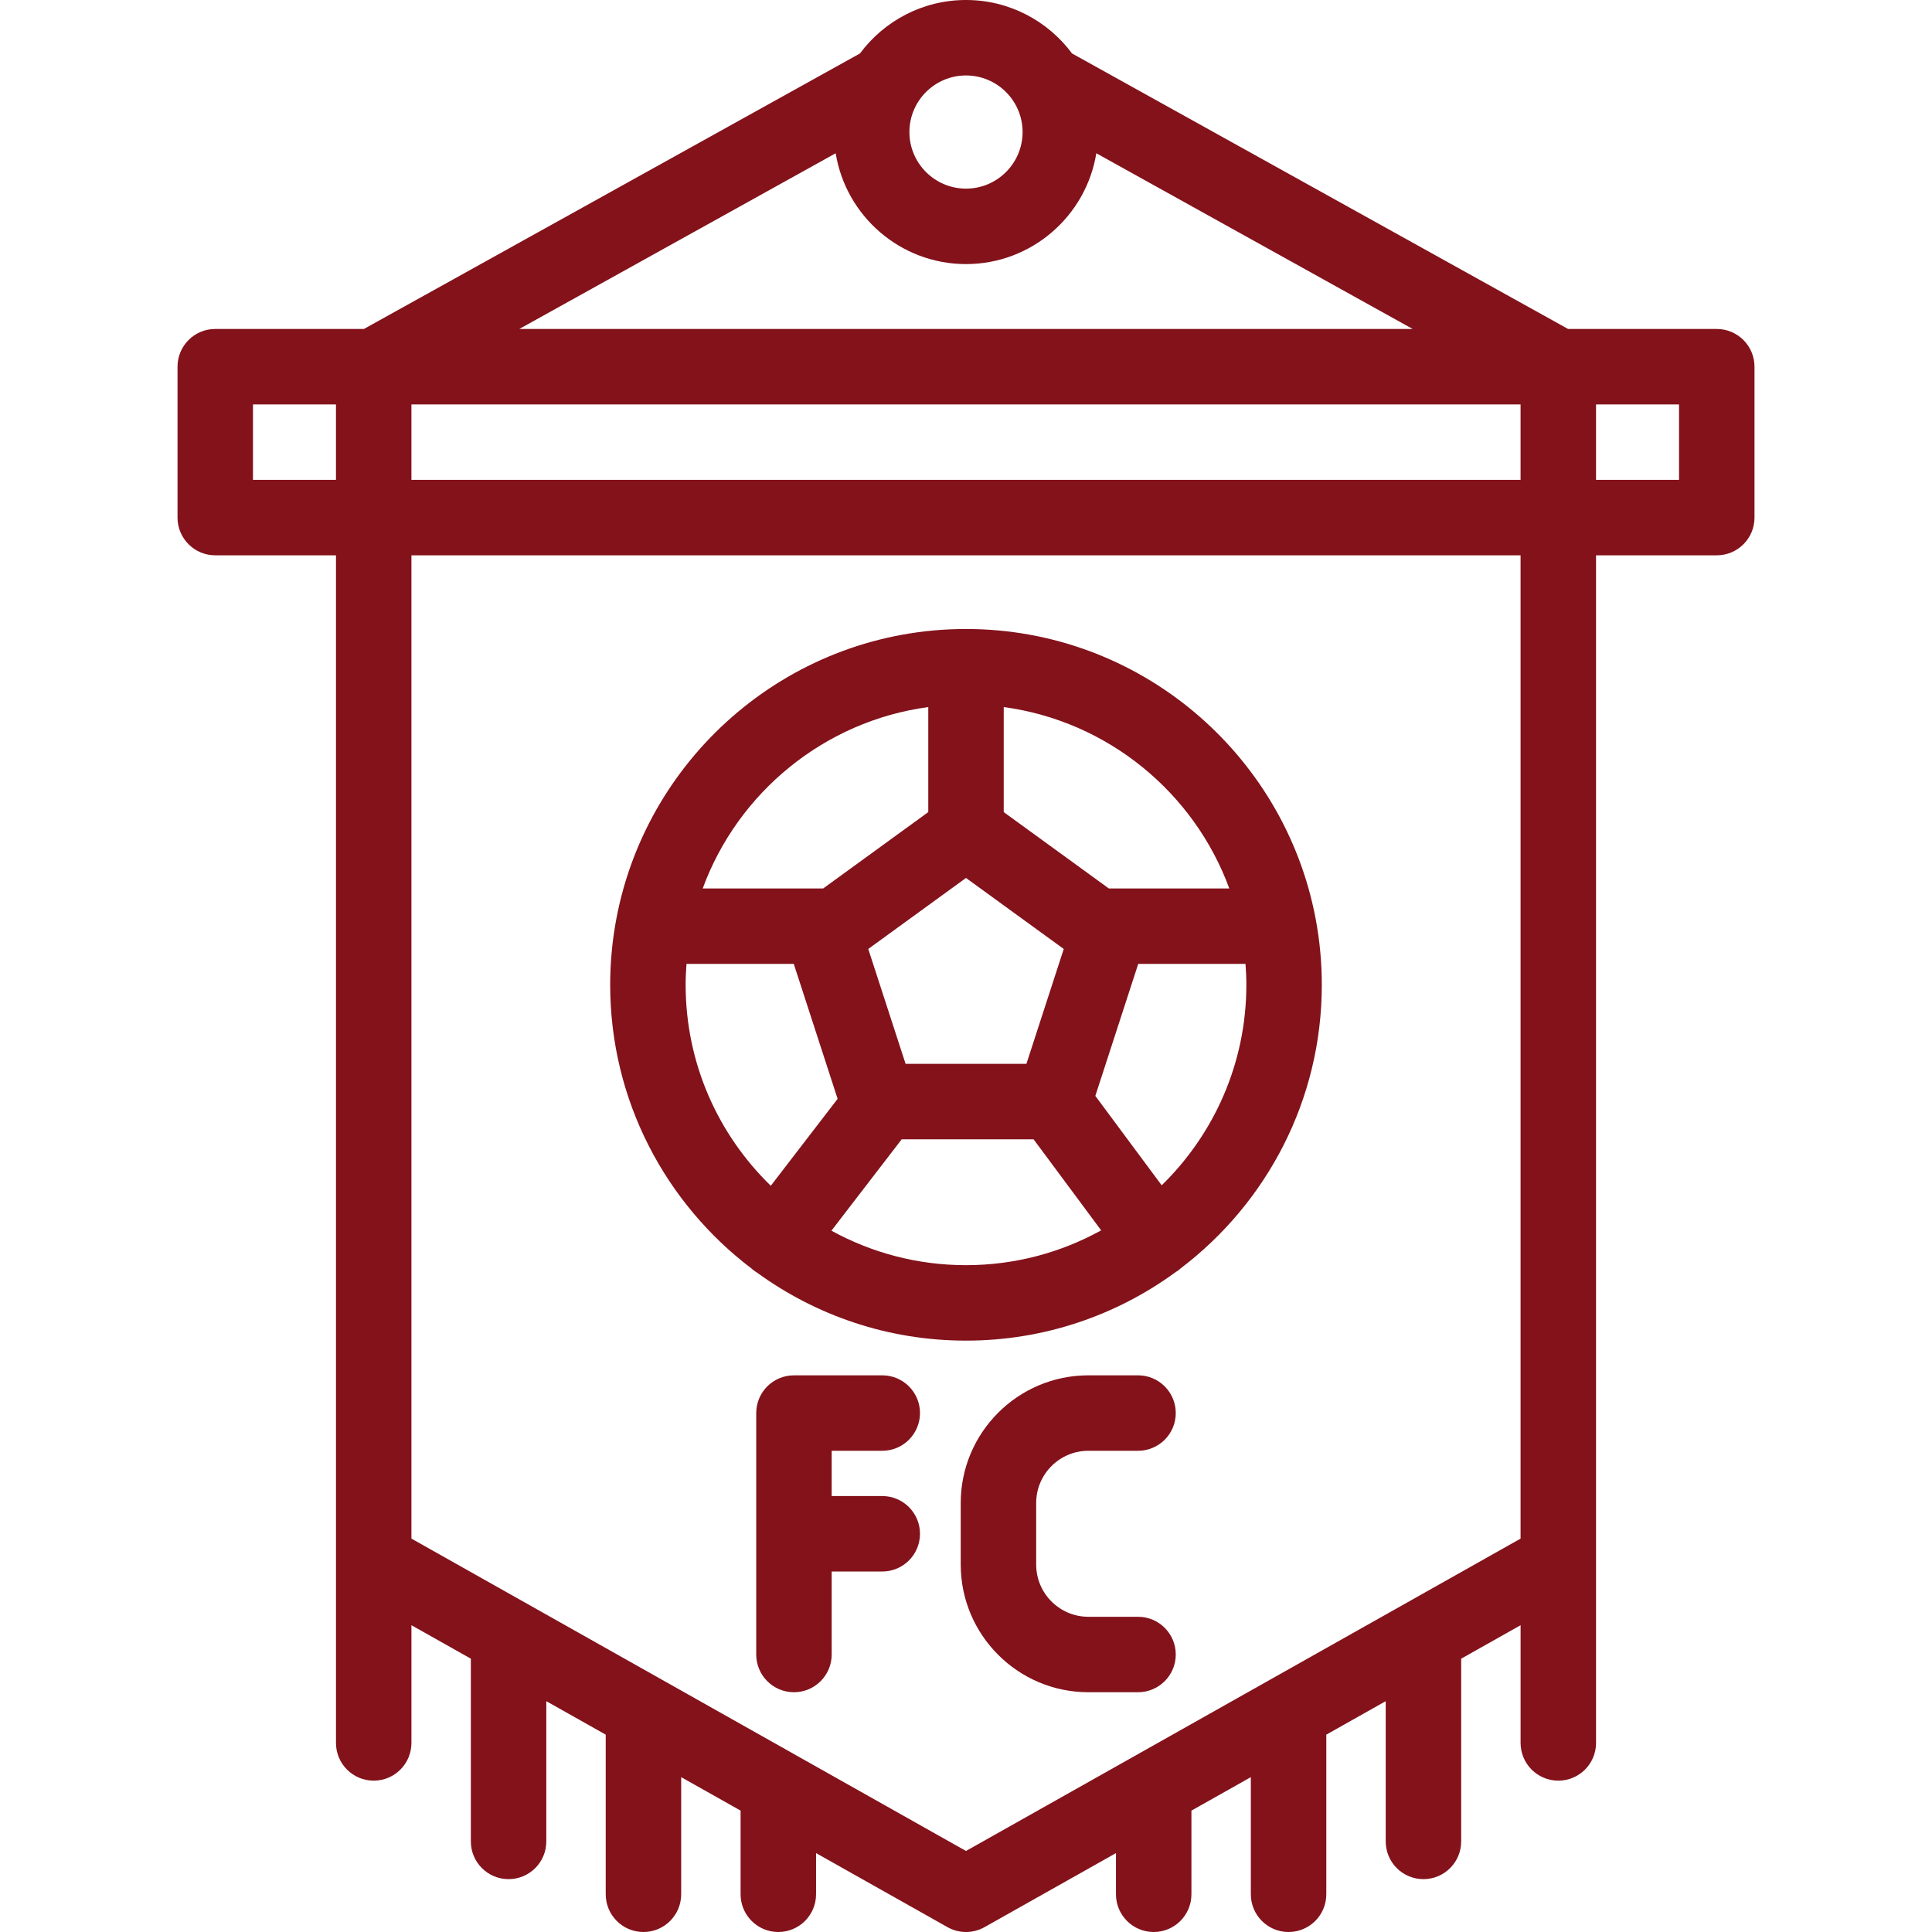
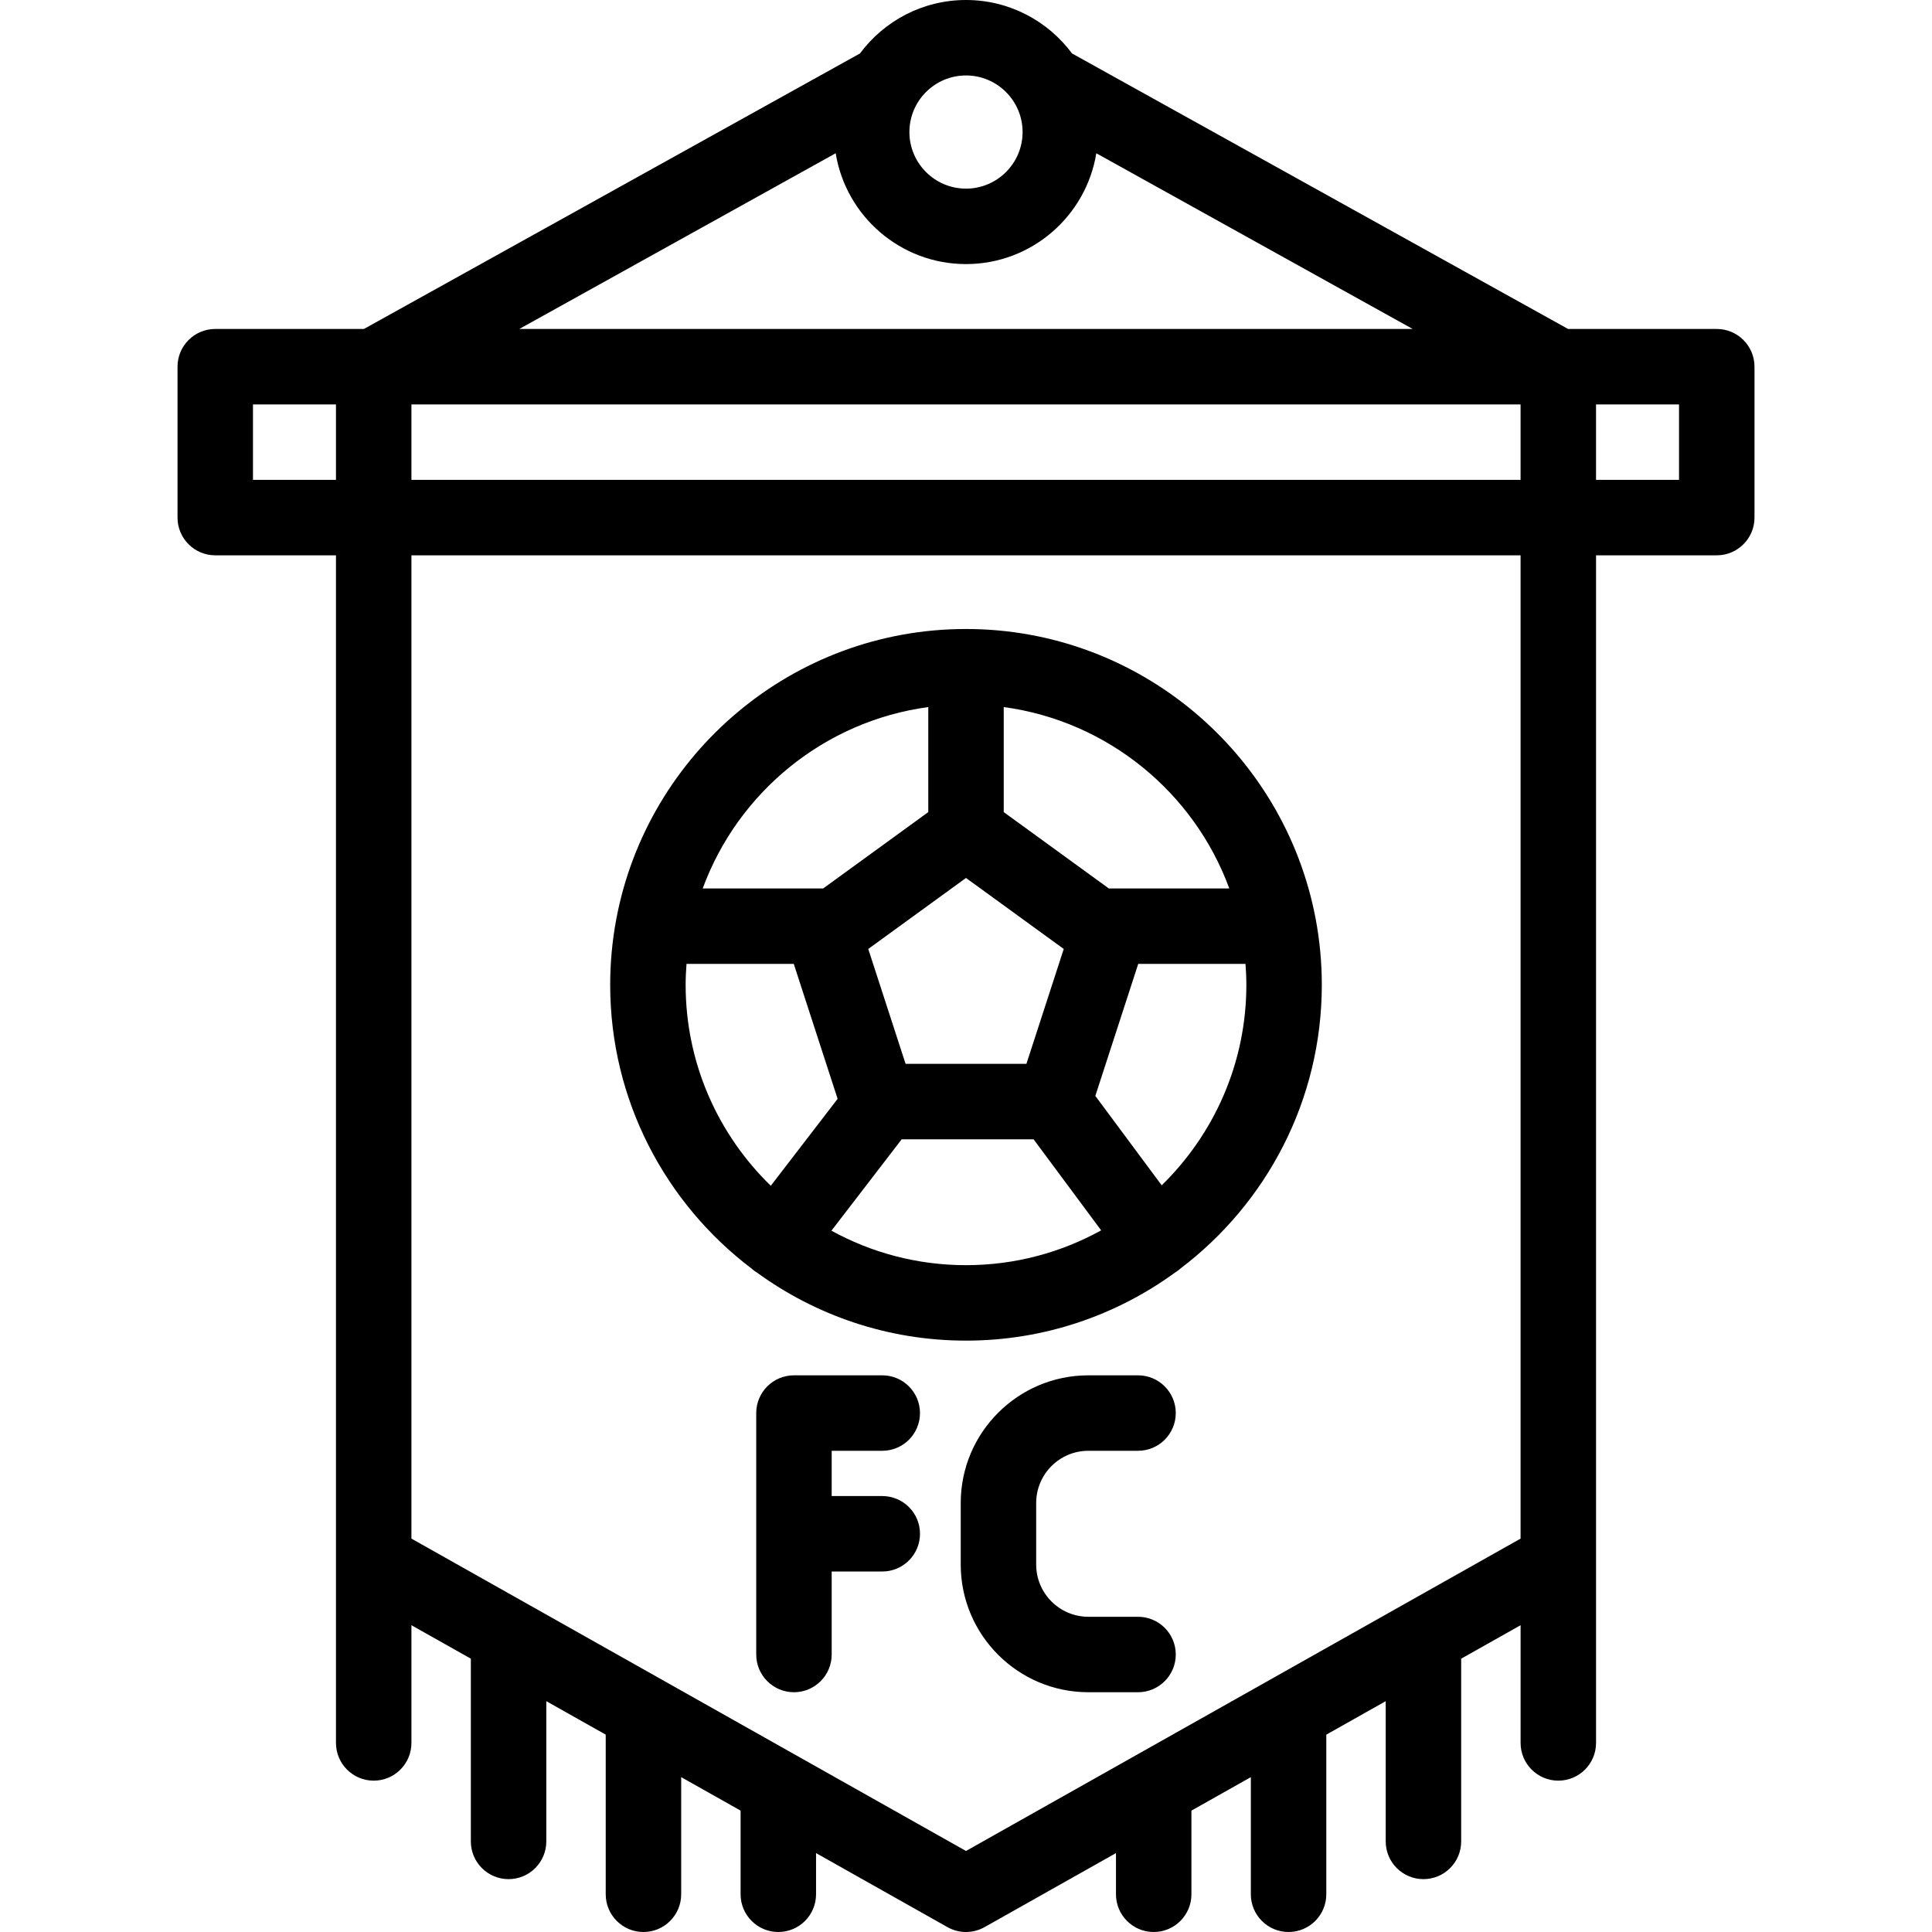
- <svg xmlns="http://www.w3.org/2000/svg" version="1.1" id="Capa_1" x="0px" y="0px" viewBox="0 0 512.001 512.001" fill="#83121b" style="enable-background:new 0 0 512.001 512.001;" xml:space="preserve">
+ <svg xmlns="http://www.w3.org/2000/svg" version="1.1" id="Capa_1" x="0px" y="0px" viewBox="0 0 512.001 512.001" fill="#000" style="enable-background:new 0 0 512.001 512.001;" xml:space="preserve">
  <g>
    <g>
      <path d="M454.957,87.179h-39.4L284.103,14.17C277.721,5.579,267.501,0,256,0c-11.5,0-21.72,5.579-28.103,14.169L96.444,87.179    h-39.4c-5.522,0-9.998,4.476-9.998,9.998v39.991c0,5.522,4.476,9.998,9.998,9.998h31.993v266.426v48.302    c0,5.521,4.476,9.998,9.998,9.998c5.522,0,9.998-4.477,9.998-9.998v-31.195l15.747,8.869v48.427c0,5.521,4.476,9.998,9.998,9.998    s9.998-4.477,9.998-9.998V450.83l15.747,8.869v42.304c0,5.521,4.476,9.998,9.998,9.998s9.998-4.477,9.998-9.998v-31.041    l15.747,8.869v22.172c0,5.521,4.476,9.998,9.998,9.998s9.998-4.477,9.998-9.998v-10.91l34.834,19.621    c1.523,0.858,3.215,1.287,4.907,1.287c1.692,0,3.383-0.429,4.907-1.287l34.834-19.621v10.91c0,5.521,4.476,9.998,9.998,9.998    c5.522,0,9.998-4.477,9.998-9.998v-22.172l15.747-8.869v31.041c0,5.521,4.476,9.998,9.998,9.998c5.522,0,9.998-4.477,9.998-9.998    v-42.304l15.747-8.869v37.165c0,5.521,4.476,9.998,9.998,9.998c5.522,0,9.998-4.477,9.998-9.998v-48.427l15.747-8.869v31.195    c0,5.521,4.476,9.998,9.998,9.998c5.522,0,9.998-4.477,9.998-9.998v-48.302V147.166h31.993c5.522,0,9.998-4.476,9.998-9.998    V97.177C464.955,91.655,460.479,87.179,454.957,87.179z M89.037,127.17H67.041v-19.996h21.995V127.17z M256,19.996    c8.269,0,14.997,6.728,14.997,14.997c0,8.269-6.728,14.997-14.997,14.997c-8.269,0-14.997-6.728-14.997-14.997    C241.004,26.723,247.731,19.996,256,19.996z M221.465,40.614c2.698,16.63,17.154,29.371,34.536,29.371s31.836-12.739,34.534-29.37    l83.839,46.564H137.626L221.465,40.614z M402.969,407.749l-66.252,37.316c-0.001,0-0.002,0.001-0.003,0.002l-35.736,20.129    c-0.004,0.002-0.007,0.004-0.011,0.006L256,490.528L211.034,465.2c-0.004-0.002-0.007-0.004-0.011-0.006l-35.736-20.129    c-0.001-0.001-0.002-0.001-0.003-0.002l-66.252-37.316V147.166h293.936V407.749z M402.969,127.17H109.032v-19.996h293.936V127.17z     M444.96,127.17h-21.995v-19.996h21.995V127.17z" />
    </g>
  </g>
  <g>
    <g>
      <path d="M348.684,243.616c-0.018-0.099-0.036-0.199-0.057-0.297c-8.294-43.579-46.67-76.628-92.627-76.628    s-84.334,33.05-92.627,76.628c-0.021,0.098-0.039,0.198-0.057,0.297c-1.053,5.632-1.61,11.436-1.61,17.369    c0,30.663,14.715,57.95,37.451,75.183c0.172,0.152,0.341,0.306,0.525,0.447c0.29,0.225,0.591,0.423,0.898,0.61    c15.568,11.348,34.723,18.055,55.42,18.055c20.687,0,39.834-6.702,55.398-18.04c0.267-0.162,0.53-0.334,0.786-0.524    c0.263-0.196,0.513-0.403,0.751-0.619c22.683-17.236,37.359-44.49,37.359-75.112C350.294,255.053,349.737,249.248,348.684,243.616    z M265.998,187.379c27.602,3.731,50.448,22.657,59.778,48.071h-31.927l-27.851-20.236V187.379z M281.903,251.486l-9.894,30.449    h-32.017l-9.894-30.45L256,232.667L281.903,251.486z M246.003,187.379v27.835l-27.852,20.236h-31.927    C195.554,210.036,218.401,191.111,246.003,187.379z M181.702,260.986c0-1.866,0.093-3.709,0.228-5.541h28.429l11.619,35.759    l-17.709,23.039C190.365,300.734,181.702,281.858,181.702,260.986z M256,335.285c-12.916-0.001-25.069-3.319-35.66-9.139    l18.614-24.215h34.959l17.906,24.124C281.19,331.93,268.982,335.285,256,335.285z M307.861,314.12l-17.587-23.693l11.367-34.98    h28.43c0.136,1.832,0.228,3.675,0.228,5.541C330.298,281.793,321.69,300.619,307.861,314.12z" />
    </g>
  </g>
  <g>
    <g>
      <path d="M301.593,428.463h-13.164c-7.626,0-13.83-6.205-13.83-13.831v-16.328c0-7.626,6.205-13.831,13.83-13.831h13.164    c5.522,0,9.998-4.477,9.998-9.998s-4.476-9.998-9.998-9.998h-13.164c-18.652,0-33.826,15.175-33.826,33.827v16.328    c0,18.652,15.175,33.827,33.826,33.827h13.164v0c5.522,0,9.998-4.477,9.998-9.998S307.114,428.463,301.593,428.463z" />
    </g>
  </g>
  <g>
    <g>
      <path d="M233.81,396.47h-13.405v-11.997h13.405c5.522,0,9.998-4.477,9.998-9.998s-4.476-9.998-9.998-9.998h-23.403    c-5.522,0-9.998,4.477-9.998,9.998v63.986c0,5.521,4.476,9.998,9.998,9.998s9.998-4.477,9.998-9.998v-21.995h13.405    c5.522,0,9.998-4.477,9.998-9.998C243.808,400.947,239.332,396.47,233.81,396.47z" />
    </g>
  </g>
  <g>
</g>
  <g>
</g>
  <g>
</g>
  <g>
</g>
  <g>
</g>
  <g>
</g>
  <g>
</g>
  <g>
</g>
  <g>
</g>
  <g>
</g>
  <g>
</g>
  <g>
</g>
  <g>
</g>
  <g>
</g>
  <g>
</g>
</svg>
